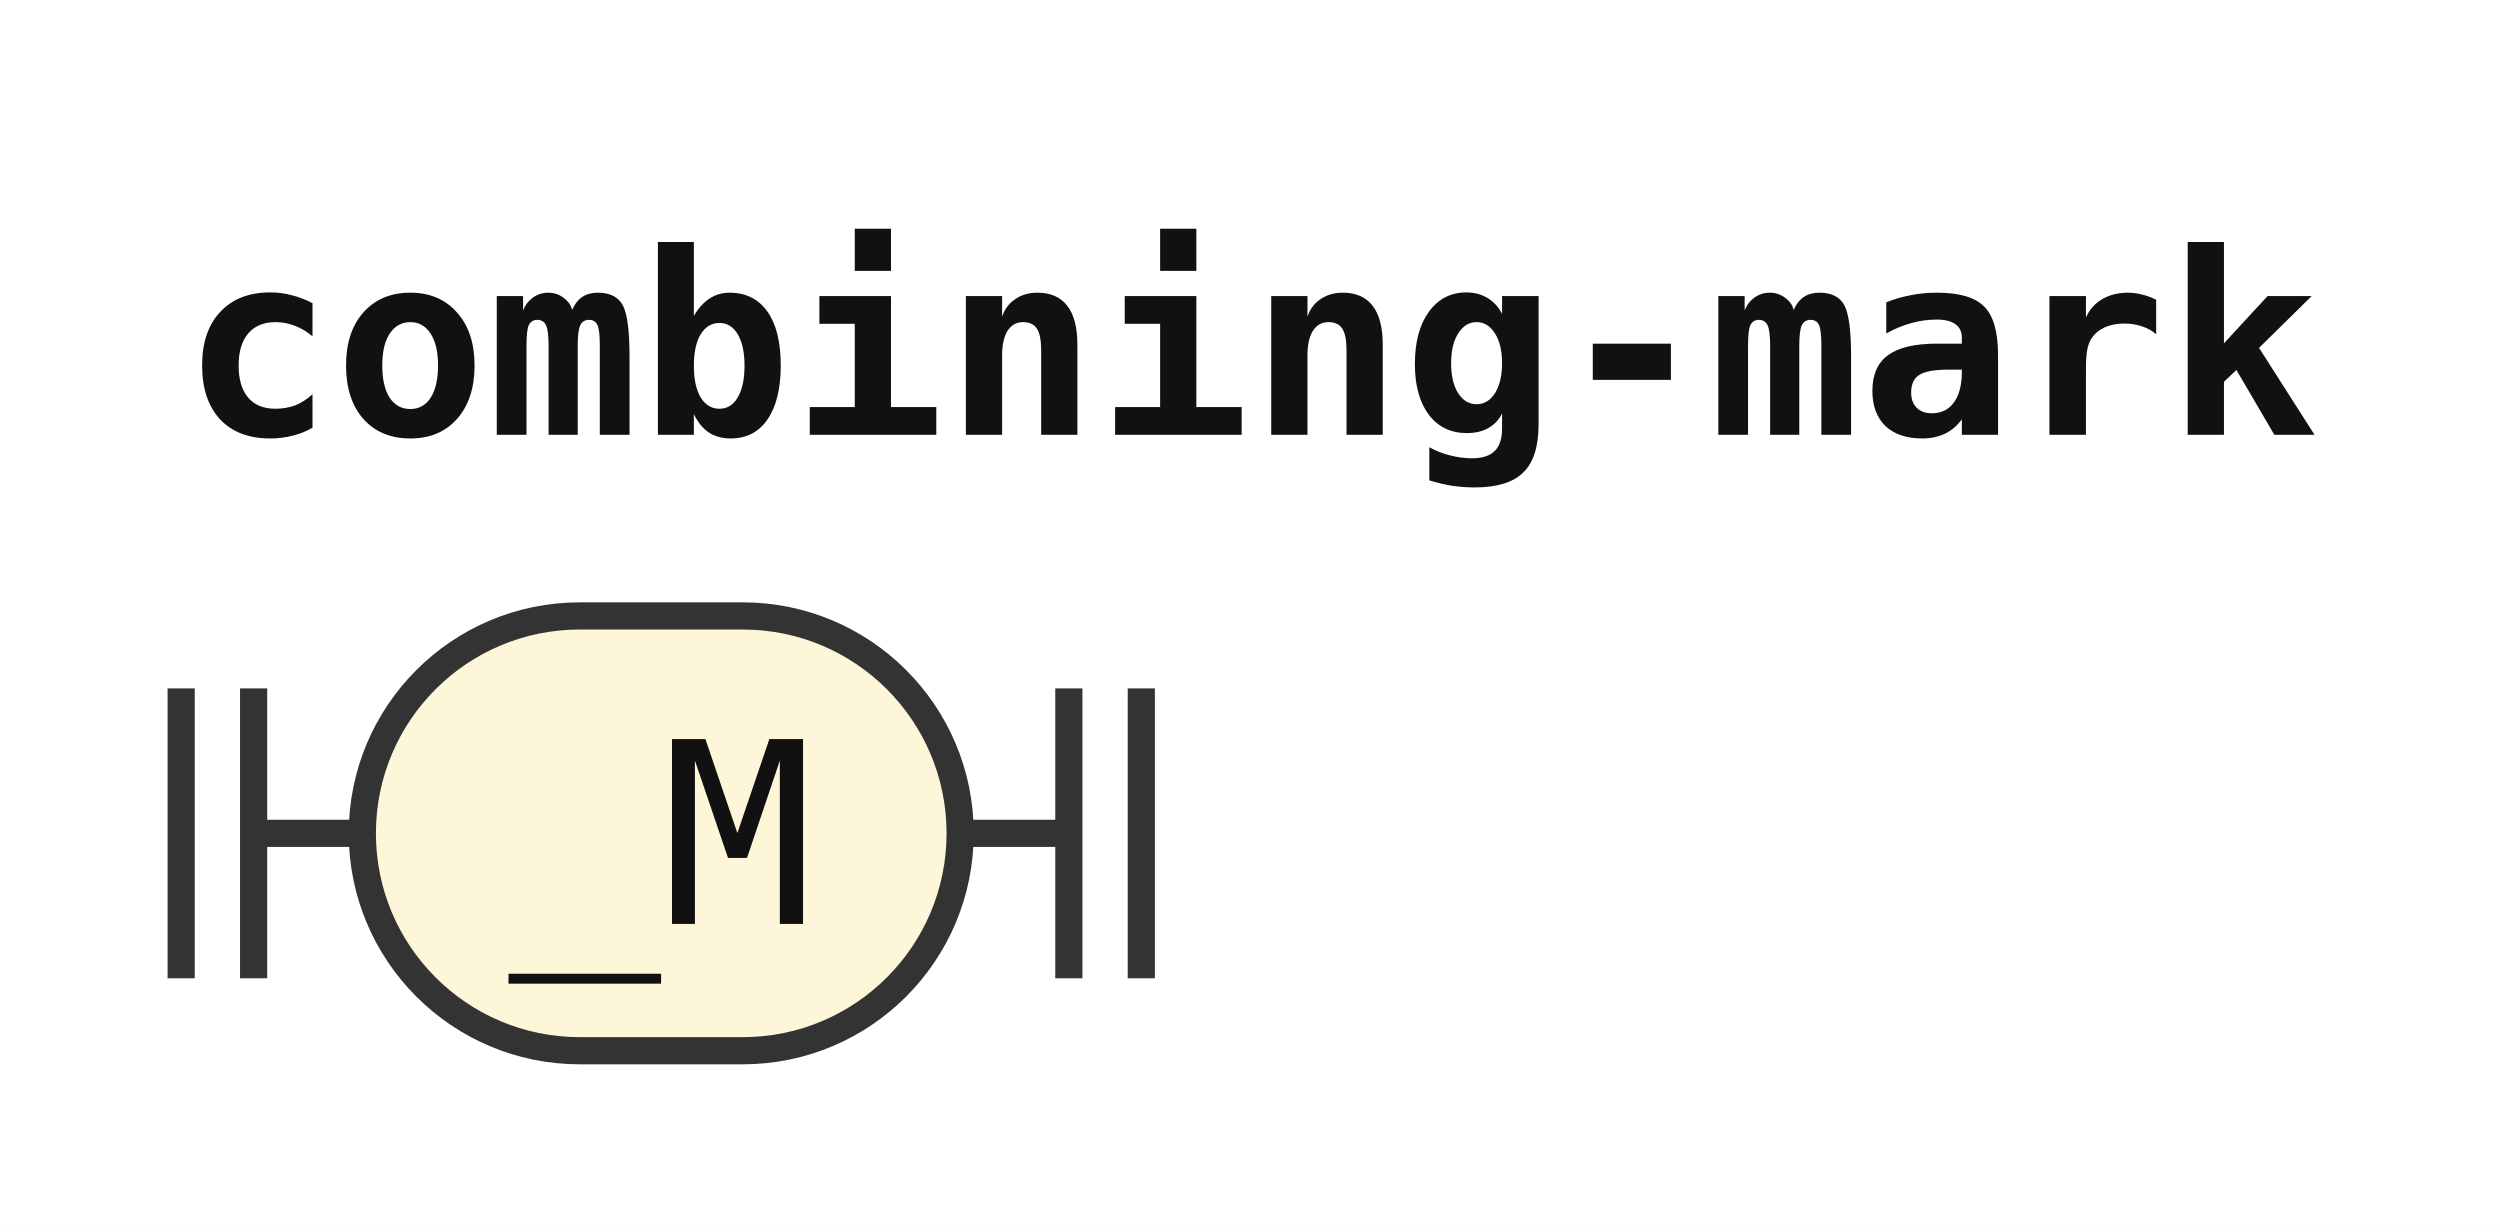
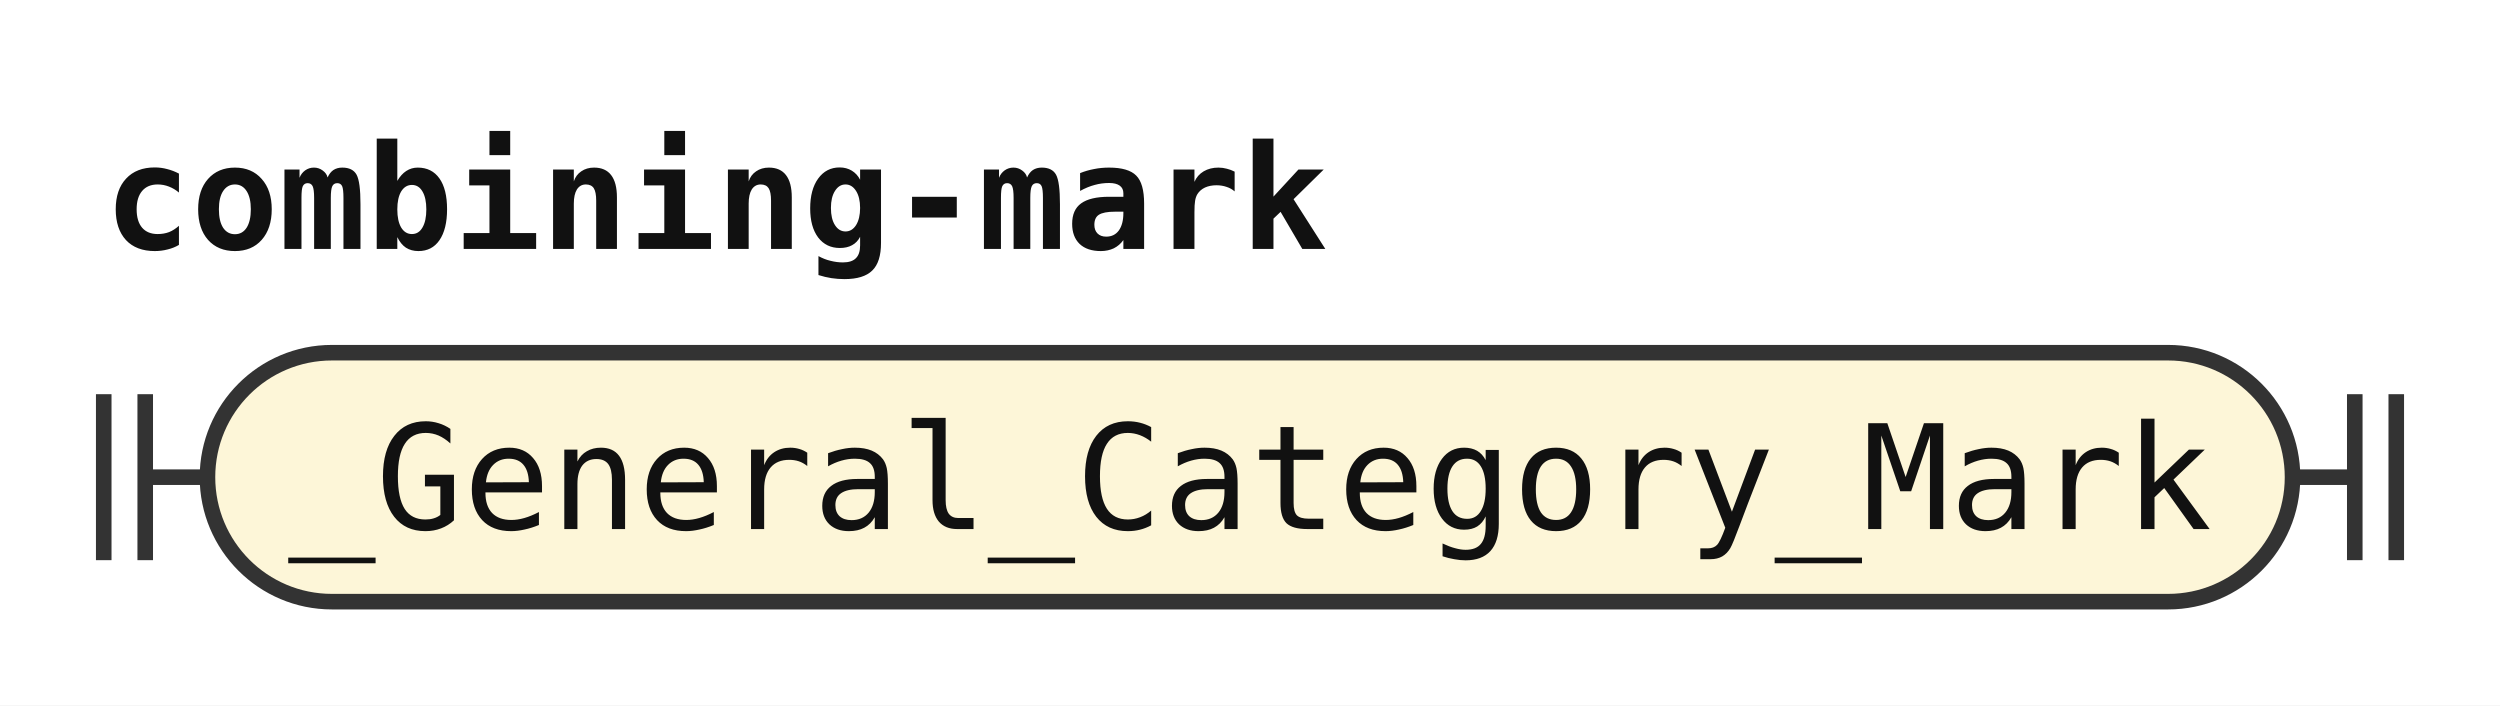
- <svg xmlns="http://www.w3.org/2000/svg" width="138" height="68" viewBox="0 0 138 68" role="img" aria-label="Railroad diagram of the rule combining-mark">
+ <svg xmlns="http://www.w3.org/2000/svg" width="241" height="68" viewBox="0 0 241 68" role="img" aria-label="Railroad diagram of the rule combining-mark">
  <style>path{fill:none;stroke:#333;stroke-width:1.5}.rule rect{fill:#e8eefc;stroke:#333;stroke-width:1.5}.terminal rect{fill:#fdf6d8;stroke:#333;stroke-width:1.5}text{font-family:ui-monospace,SFMono-Regular,Menlo,Consolas,"DejaVu Sans Mono","Liberation Mono",monospace;font-size:14px;fill:#111;text-anchor:middle}text.label{font-size:12px;font-style:italic;fill:#555;text-anchor:start}text.title{font-weight:bold;text-anchor:start}</style>
  <rect width="100%" height="100%" fill="#fff" />
  <text class="title" x="10" y="24" textLength="117.6" lengthAdjust="spacingAndGlyphs">combining-mark</text>
  <path d="M10 38v16m4 -16v16M14 46h6" />
  <g class="terminal">
-     <rect x="20" y="34" width="33" height="24" rx="12" />
-     <text x="36.5" y="51" textLength="16.8" lengthAdjust="spacingAndGlyphs">_M</text>
+     <rect x="20" y="34" width="201" height="24" rx="12" />
+     <text x="120.5" y="51" textLength="184.8" lengthAdjust="spacingAndGlyphs">_General_Category_Mark</text>
  </g>
-   <path d="M53 46h6m0 -8v16m4 -16v16" />
+   <path d="M221 46h6m0 -8v16m4 -16v16" />
</svg>
